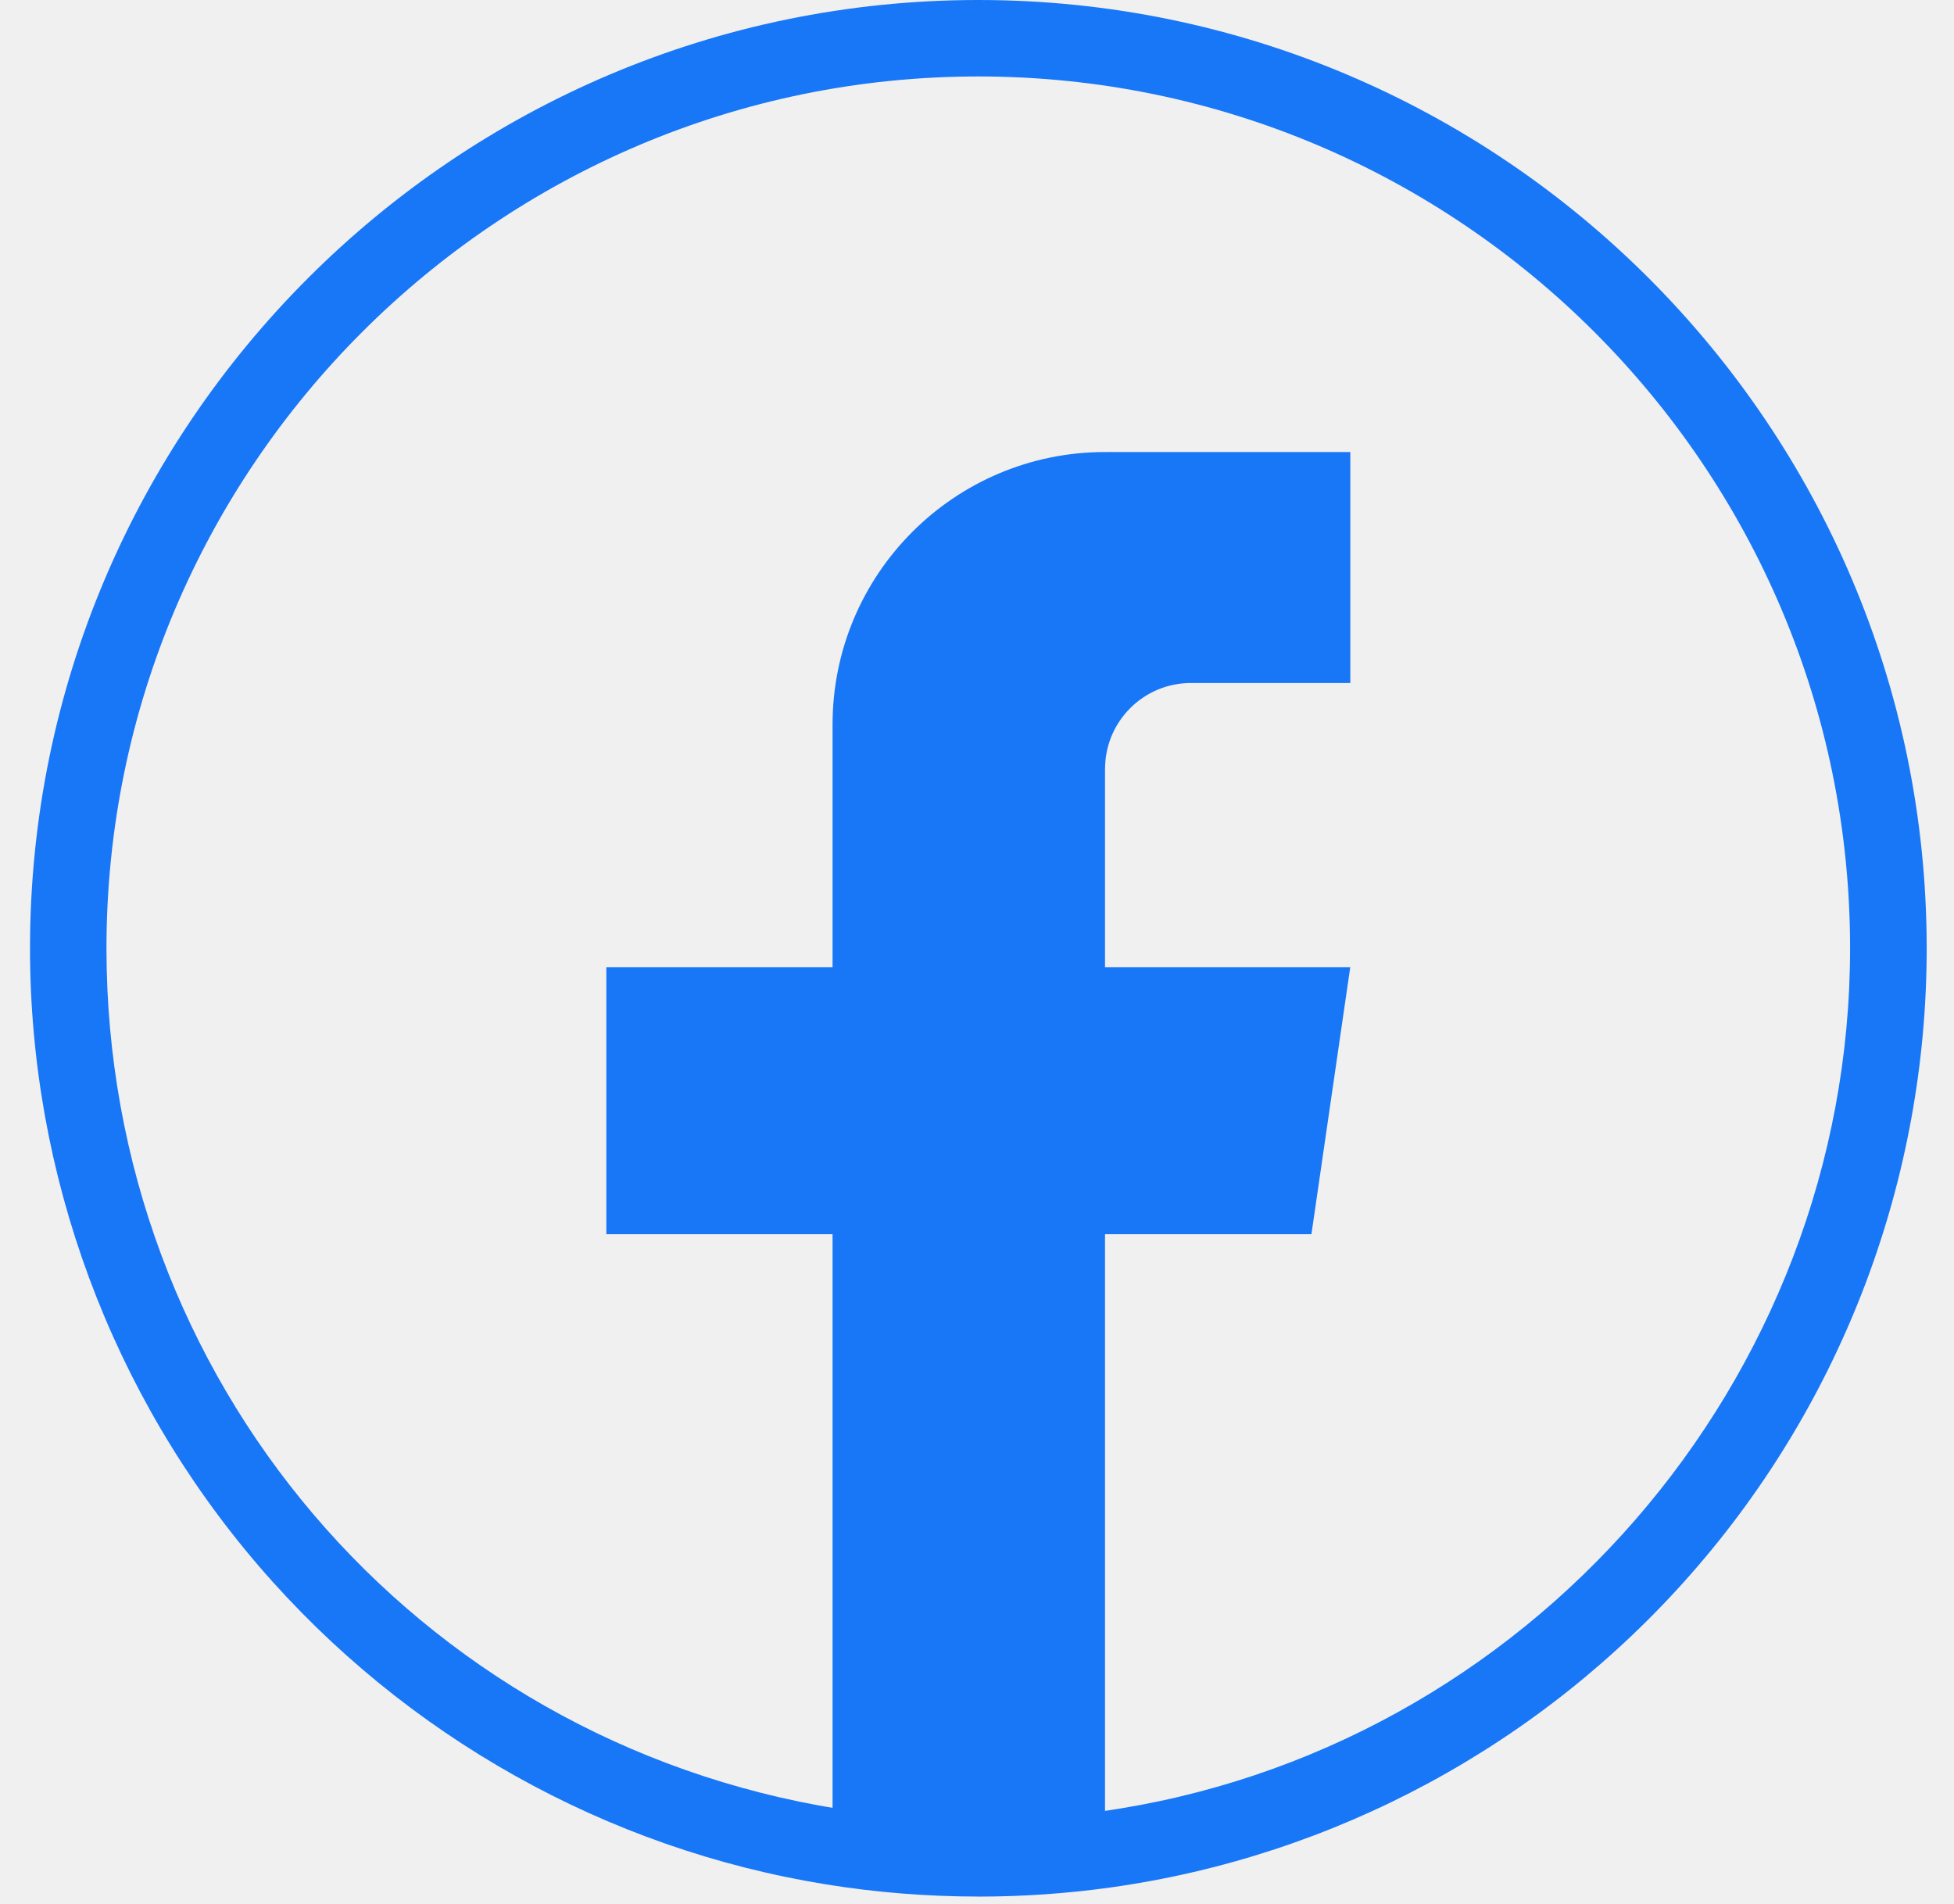
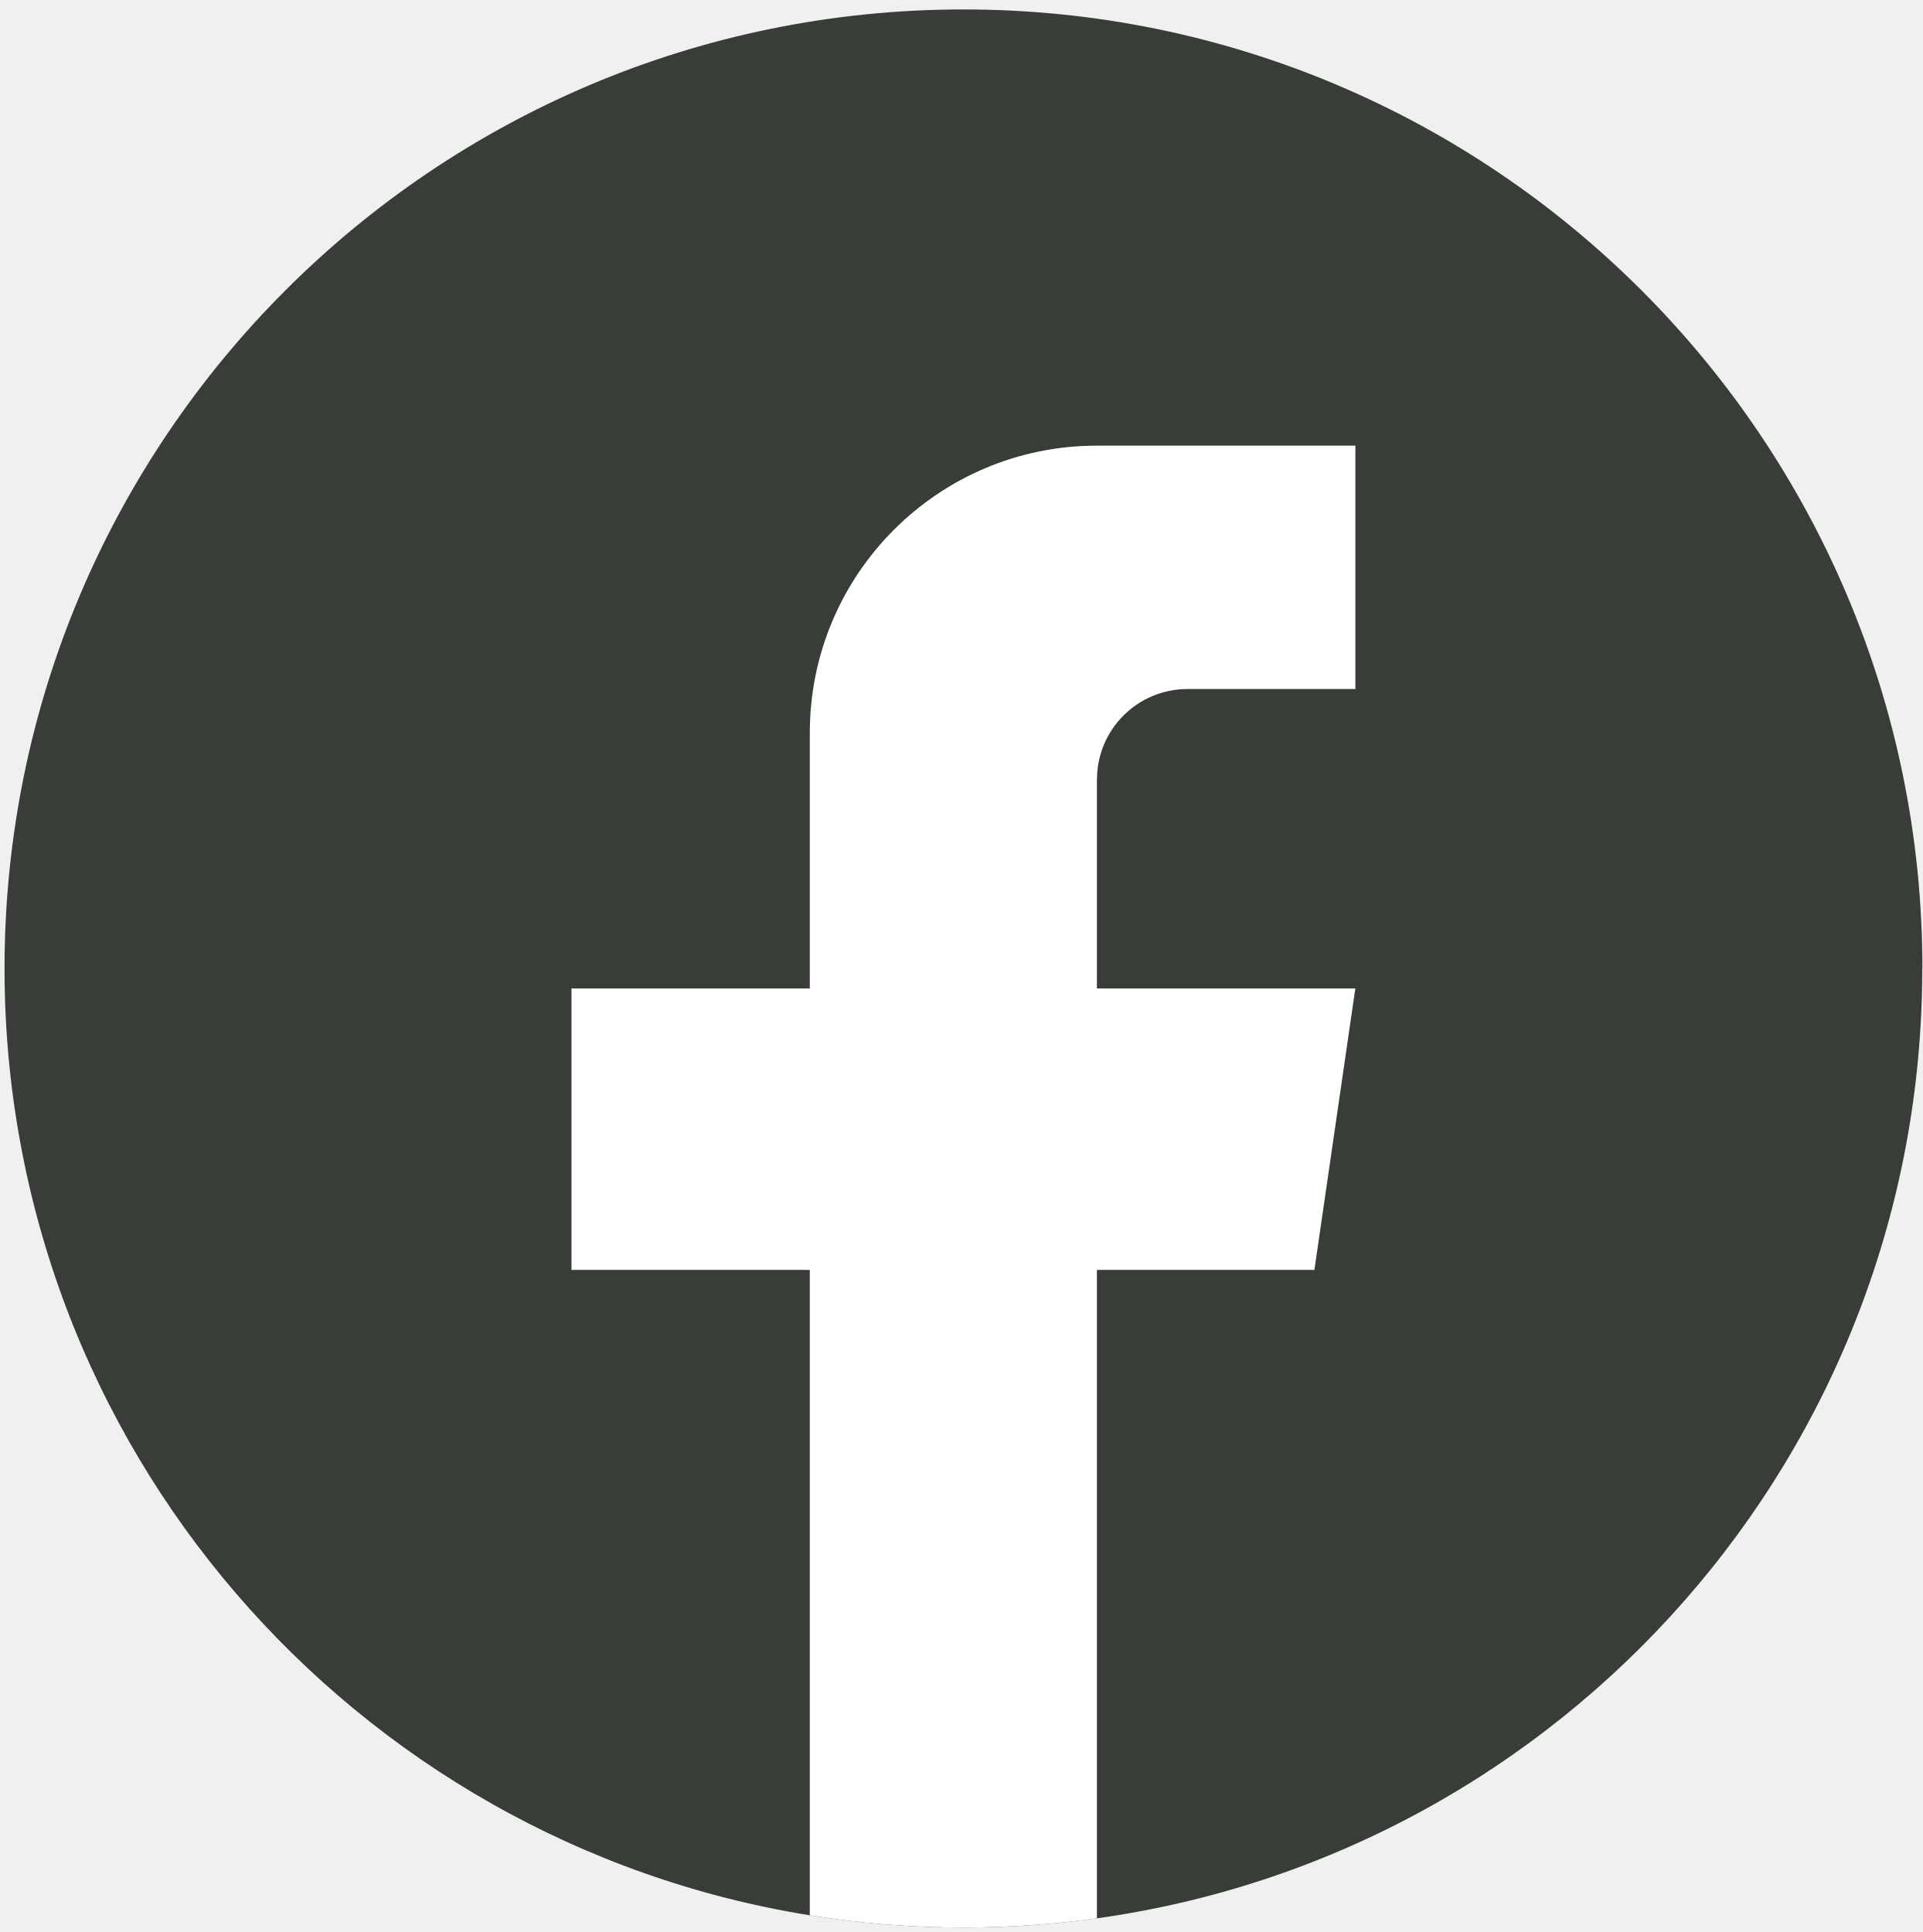
- <svg xmlns="http://www.w3.org/2000/svg" width="39" height="38" viewBox="0 0 39 38" fill="none">
-   <path d="M19.526 37.853C18.509 37.853 17.488 37.772 16.494 37.611C12.105 36.905 8.082 34.648 5.167 31.258C2.221 27.831 0.599 23.451 0.599 18.927C0.599 8.49 9.09 0 19.527 0C29.965 0 38.455 8.49 38.455 18.927C38.455 23.521 36.788 27.953 33.761 31.403C30.763 34.822 26.643 37.047 22.163 37.672C21.296 37.793 20.41 37.854 19.528 37.854L19.526 37.853ZM19.526 1.526C9.931 1.526 2.125 9.332 2.125 18.925C2.125 27.516 8.27 34.74 16.737 36.103C18.444 36.378 20.233 36.397 21.95 36.158C30.488 34.968 36.926 27.559 36.926 18.925C36.926 9.332 29.121 1.526 19.526 1.526Z" fill="#1877F7" />
-   <path d="M22.055 15.346V19.303H26.95L26.175 24.633H22.055V36.914C21.229 37.028 20.384 37.088 19.526 37.088C18.536 37.088 17.564 37.009 16.617 36.857V24.633H12.102V19.303H16.617V14.462C16.617 11.458 19.051 9.022 22.056 9.022V9.025C22.065 9.025 22.073 9.022 22.082 9.022H26.951V13.632H23.769C22.824 13.632 22.056 14.399 22.056 15.345L22.055 15.346Z" fill="#1877F7" />
+ <svg xmlns="http://www.w3.org/2000/svg" width="198" height="199" viewBox="0 0 198 199" fill="none">
+   <path d="M197.97 99.76C197.97 149.652 160.997 190.899 112.968 197.592C108.477 198.215 103.882 198.54 99.218 198.54C93.835 198.54 88.548 198.111 83.4 197.281C36.38 189.708 0.467 148.925 0.467 99.76C0.467 45.203 44.684 0.973 99.225 0.973C153.766 0.973 197.983 45.203 197.983 99.76H197.97Z" fill="#383D38" />
+   <path d="M112.968 80.296V101.816H139.581L135.367 130.804H112.968V197.592C108.477 198.215 103.882 198.54 99.218 198.54C93.835 198.54 88.548 198.111 83.4 197.281V130.804H58.855V101.816H83.4V75.485C83.4 59.15 96.637 45.902 112.975 45.902V45.916C113.023 45.916 113.065 45.902 113.113 45.902H139.588V70.972H122.289C117.147 70.972 112.975 75.146 112.975 80.289L112.968 80.296Z" fill="white" />
</svg>
